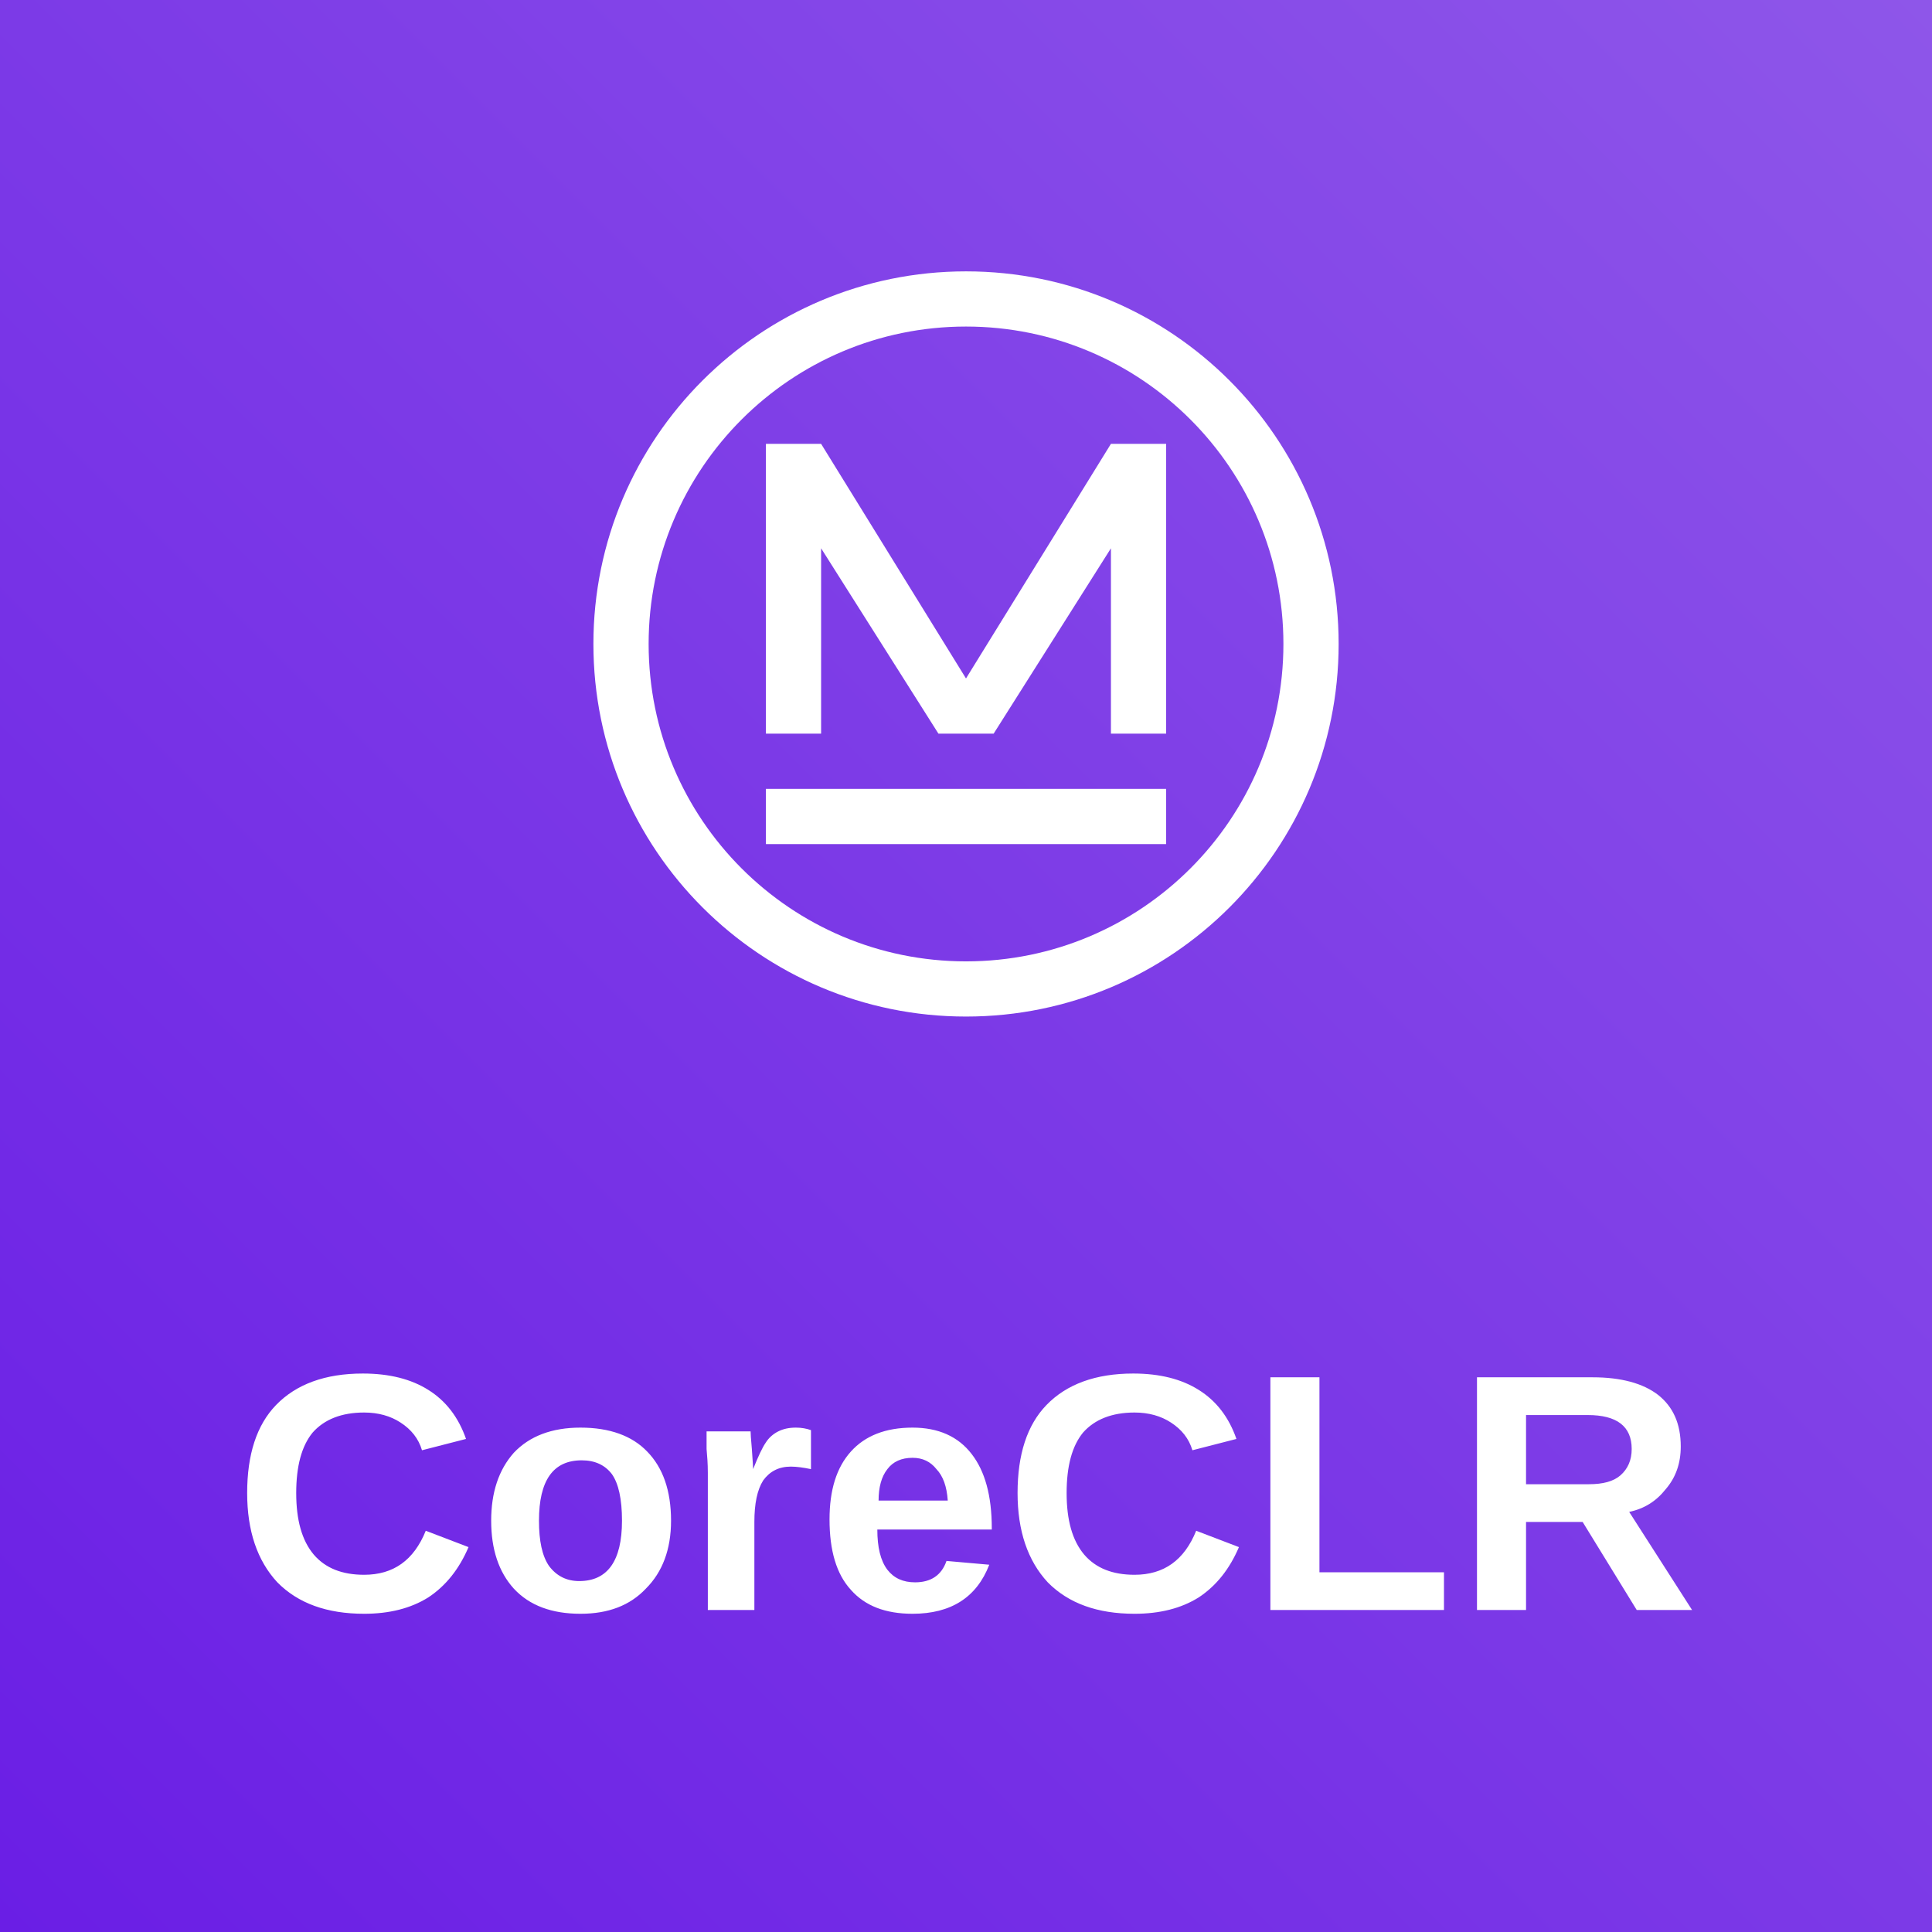
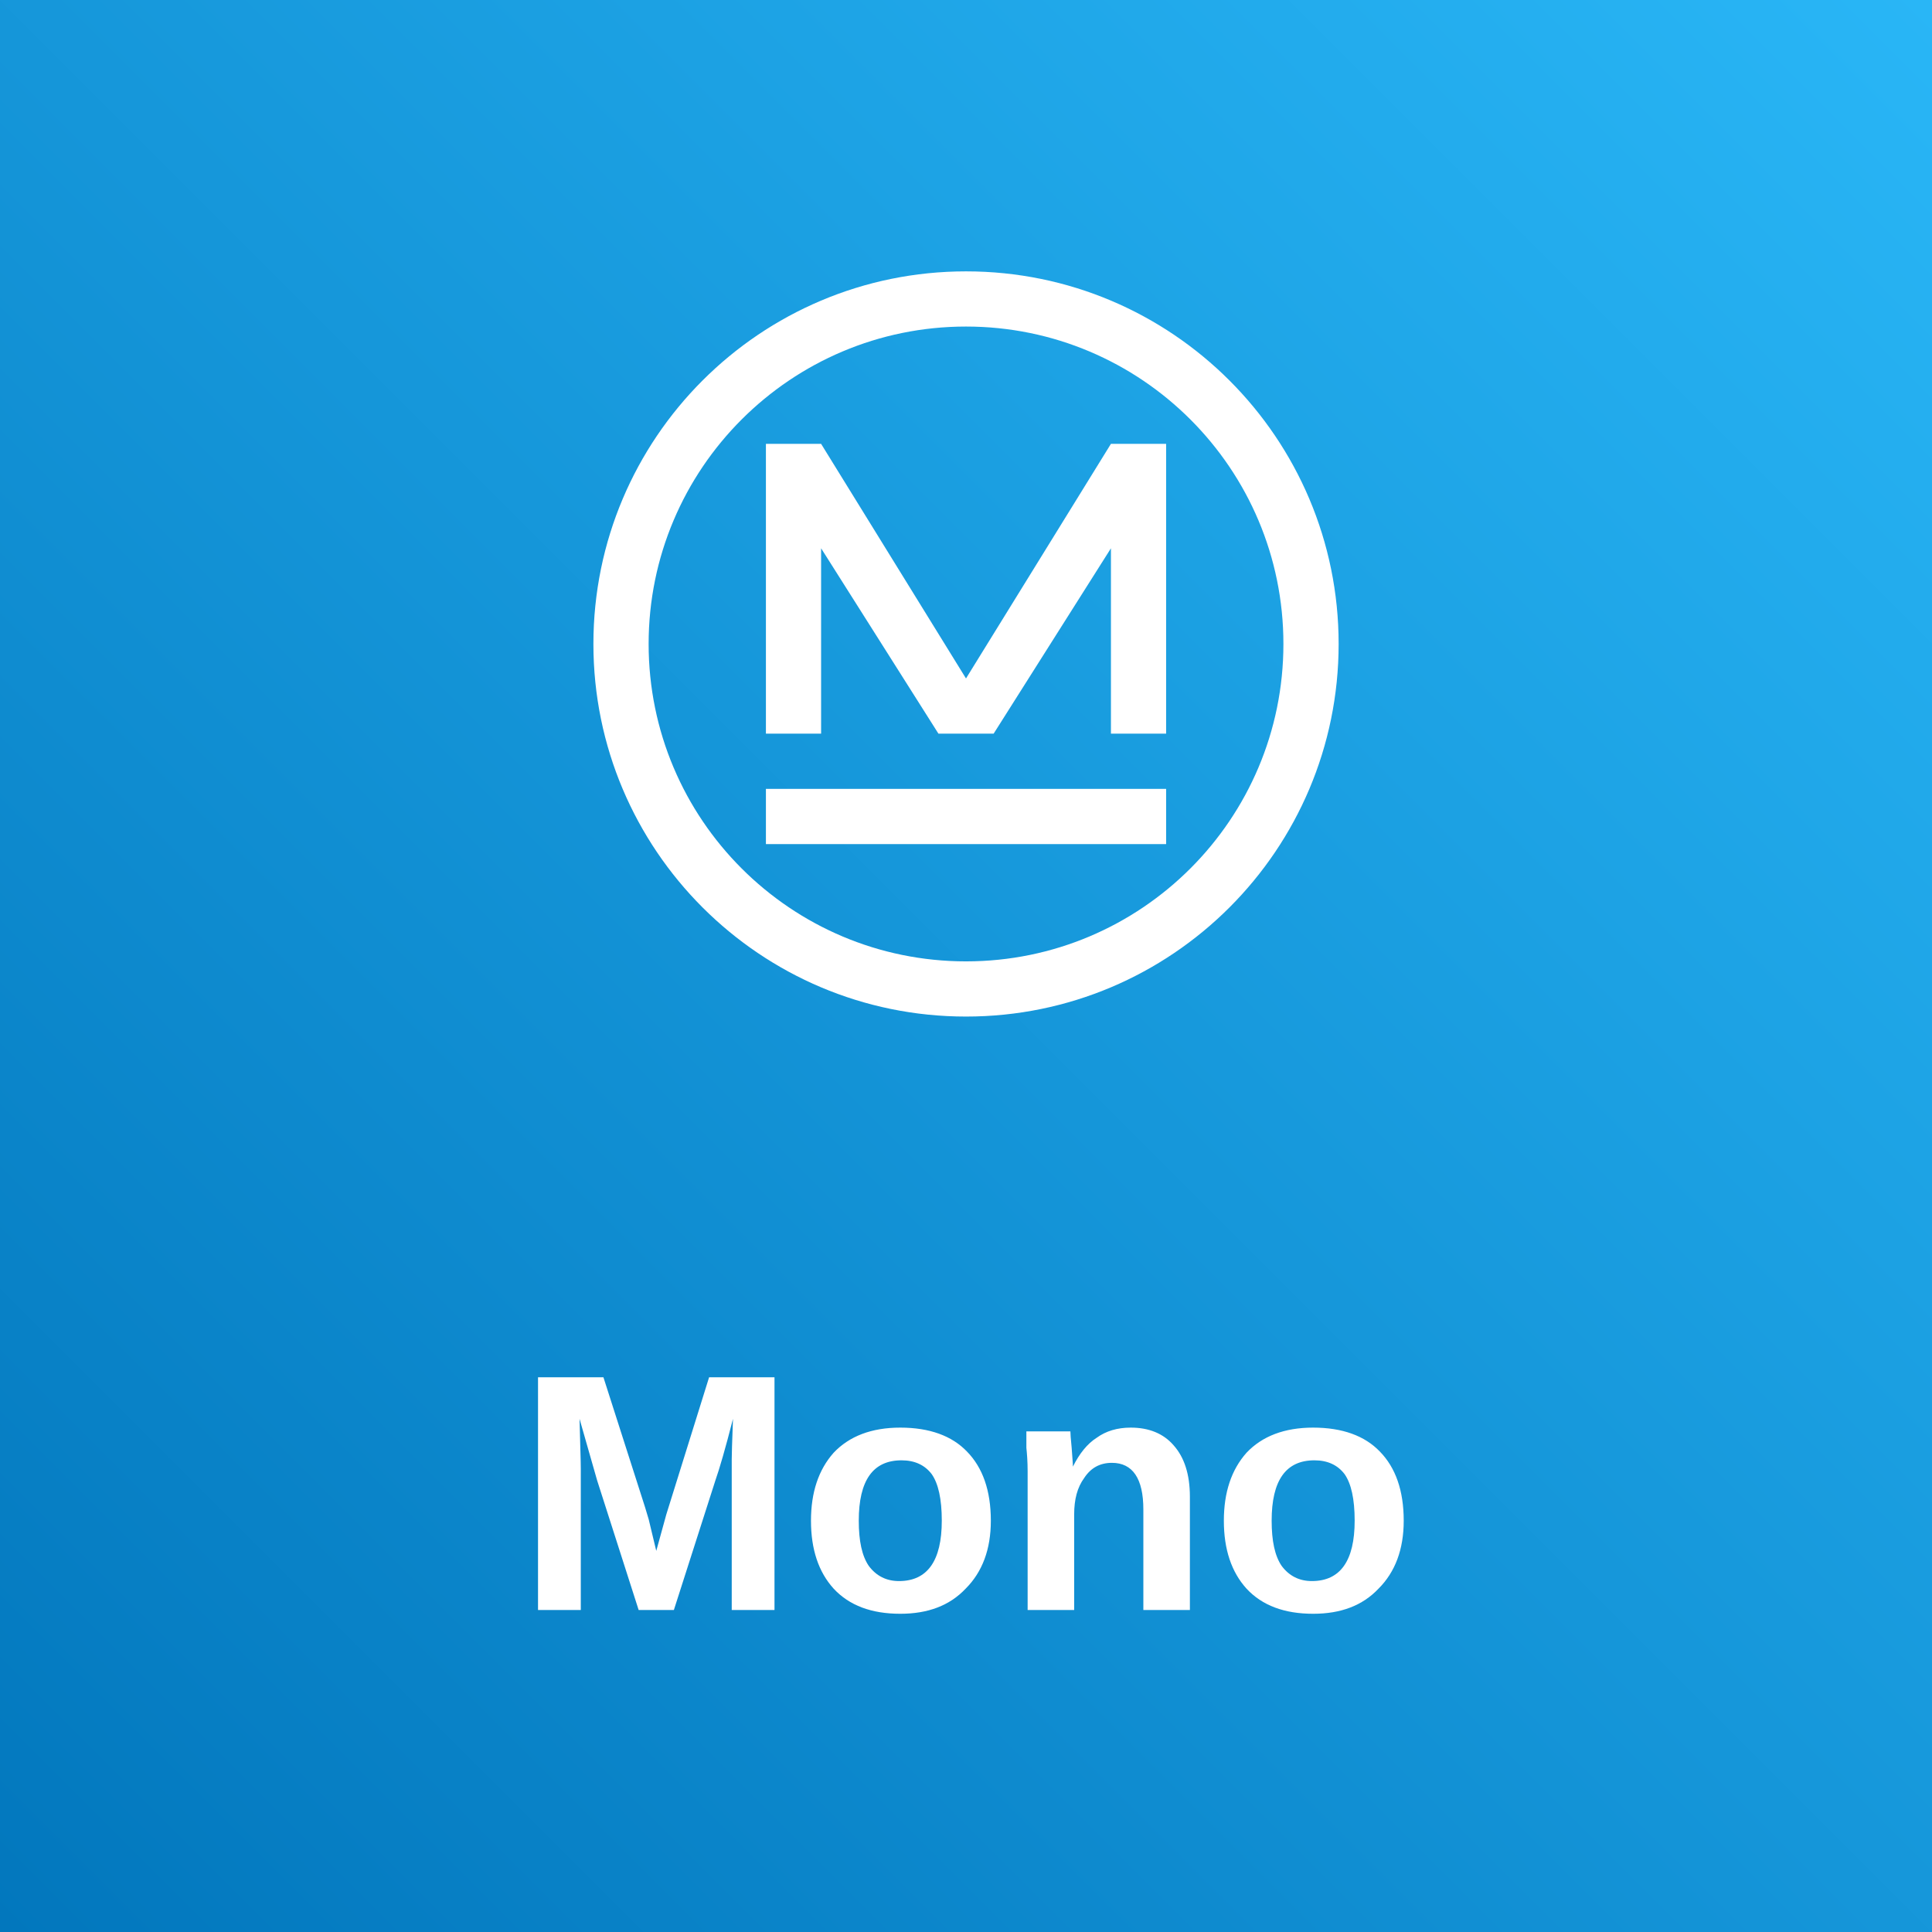
<svg xmlns="http://www.w3.org/2000/svg" width="24" height="24" viewBox="0 0 24 24" fill="none">
-   <rect width="24" height="24" fill="url(#paint0_linear_323_68)" />
+   <rect width="24" height="24" fill="url(#paint0_linear_mono_fg)" />
  <g transform="translate(6,2) scale(0.5)">
    <path d="M12.001 2.742C17.113 2.742 21.258 6.887 21.258 11.999C21.258 17.111 17.113 21.256 12.001 21.256C6.888 21.256 2.743 17.112 2.743 11.999C2.743 6.886 6.888 2.742 12.001 2.742ZM12.001 4.113C7.646 4.113 4.115 7.644 4.115 11.999C4.115 16.354 7.646 19.885 12.001 19.885C16.356 19.884 19.886 16.354 19.886 11.999C19.886 7.644 16.356 4.114 12.001 4.113ZM16.972 16.971H7.029V15.599H16.972V16.971ZM8.4 7.027L12 12.856L15.601 7.027H16.972V14.227H15.601V9.622L12.687 14.227H11.315L8.4 9.622V14.227H7.029V7.027H8.4Z" fill="white" />
  </g>
-   <text x="12" y="20" text-anchor="middle" font-family="Segoe UI, Arial, sans-serif" font-size="4.2" font-weight="700" fill="white">CoreCLR</text>
+   <text x="12" y="20" text-anchor="middle" font-family="Segoe UI, Arial, sans-serif" font-size="4.2" font-weight="700" fill="white">Mono</text>
  <defs>
-     <linearGradient id="paint0_linear_323_68" x1="24" y1="0" x2="0" y2="24" gradientUnits="userSpaceOnUse">
-       <stop stop-color="#8E56E9" />
-       <stop offset="1" stop-color="#6A1EE5" />
+     <linearGradient id="paint0_linear_mono_fg" x1="24" y1="0" x2="0" y2="24" gradientUnits="userSpaceOnUse">
+       <stop stop-color="#29B6F6" />
+       <stop offset="1" stop-color="#0277BD" />
    </linearGradient>
  </defs>
</svg>
